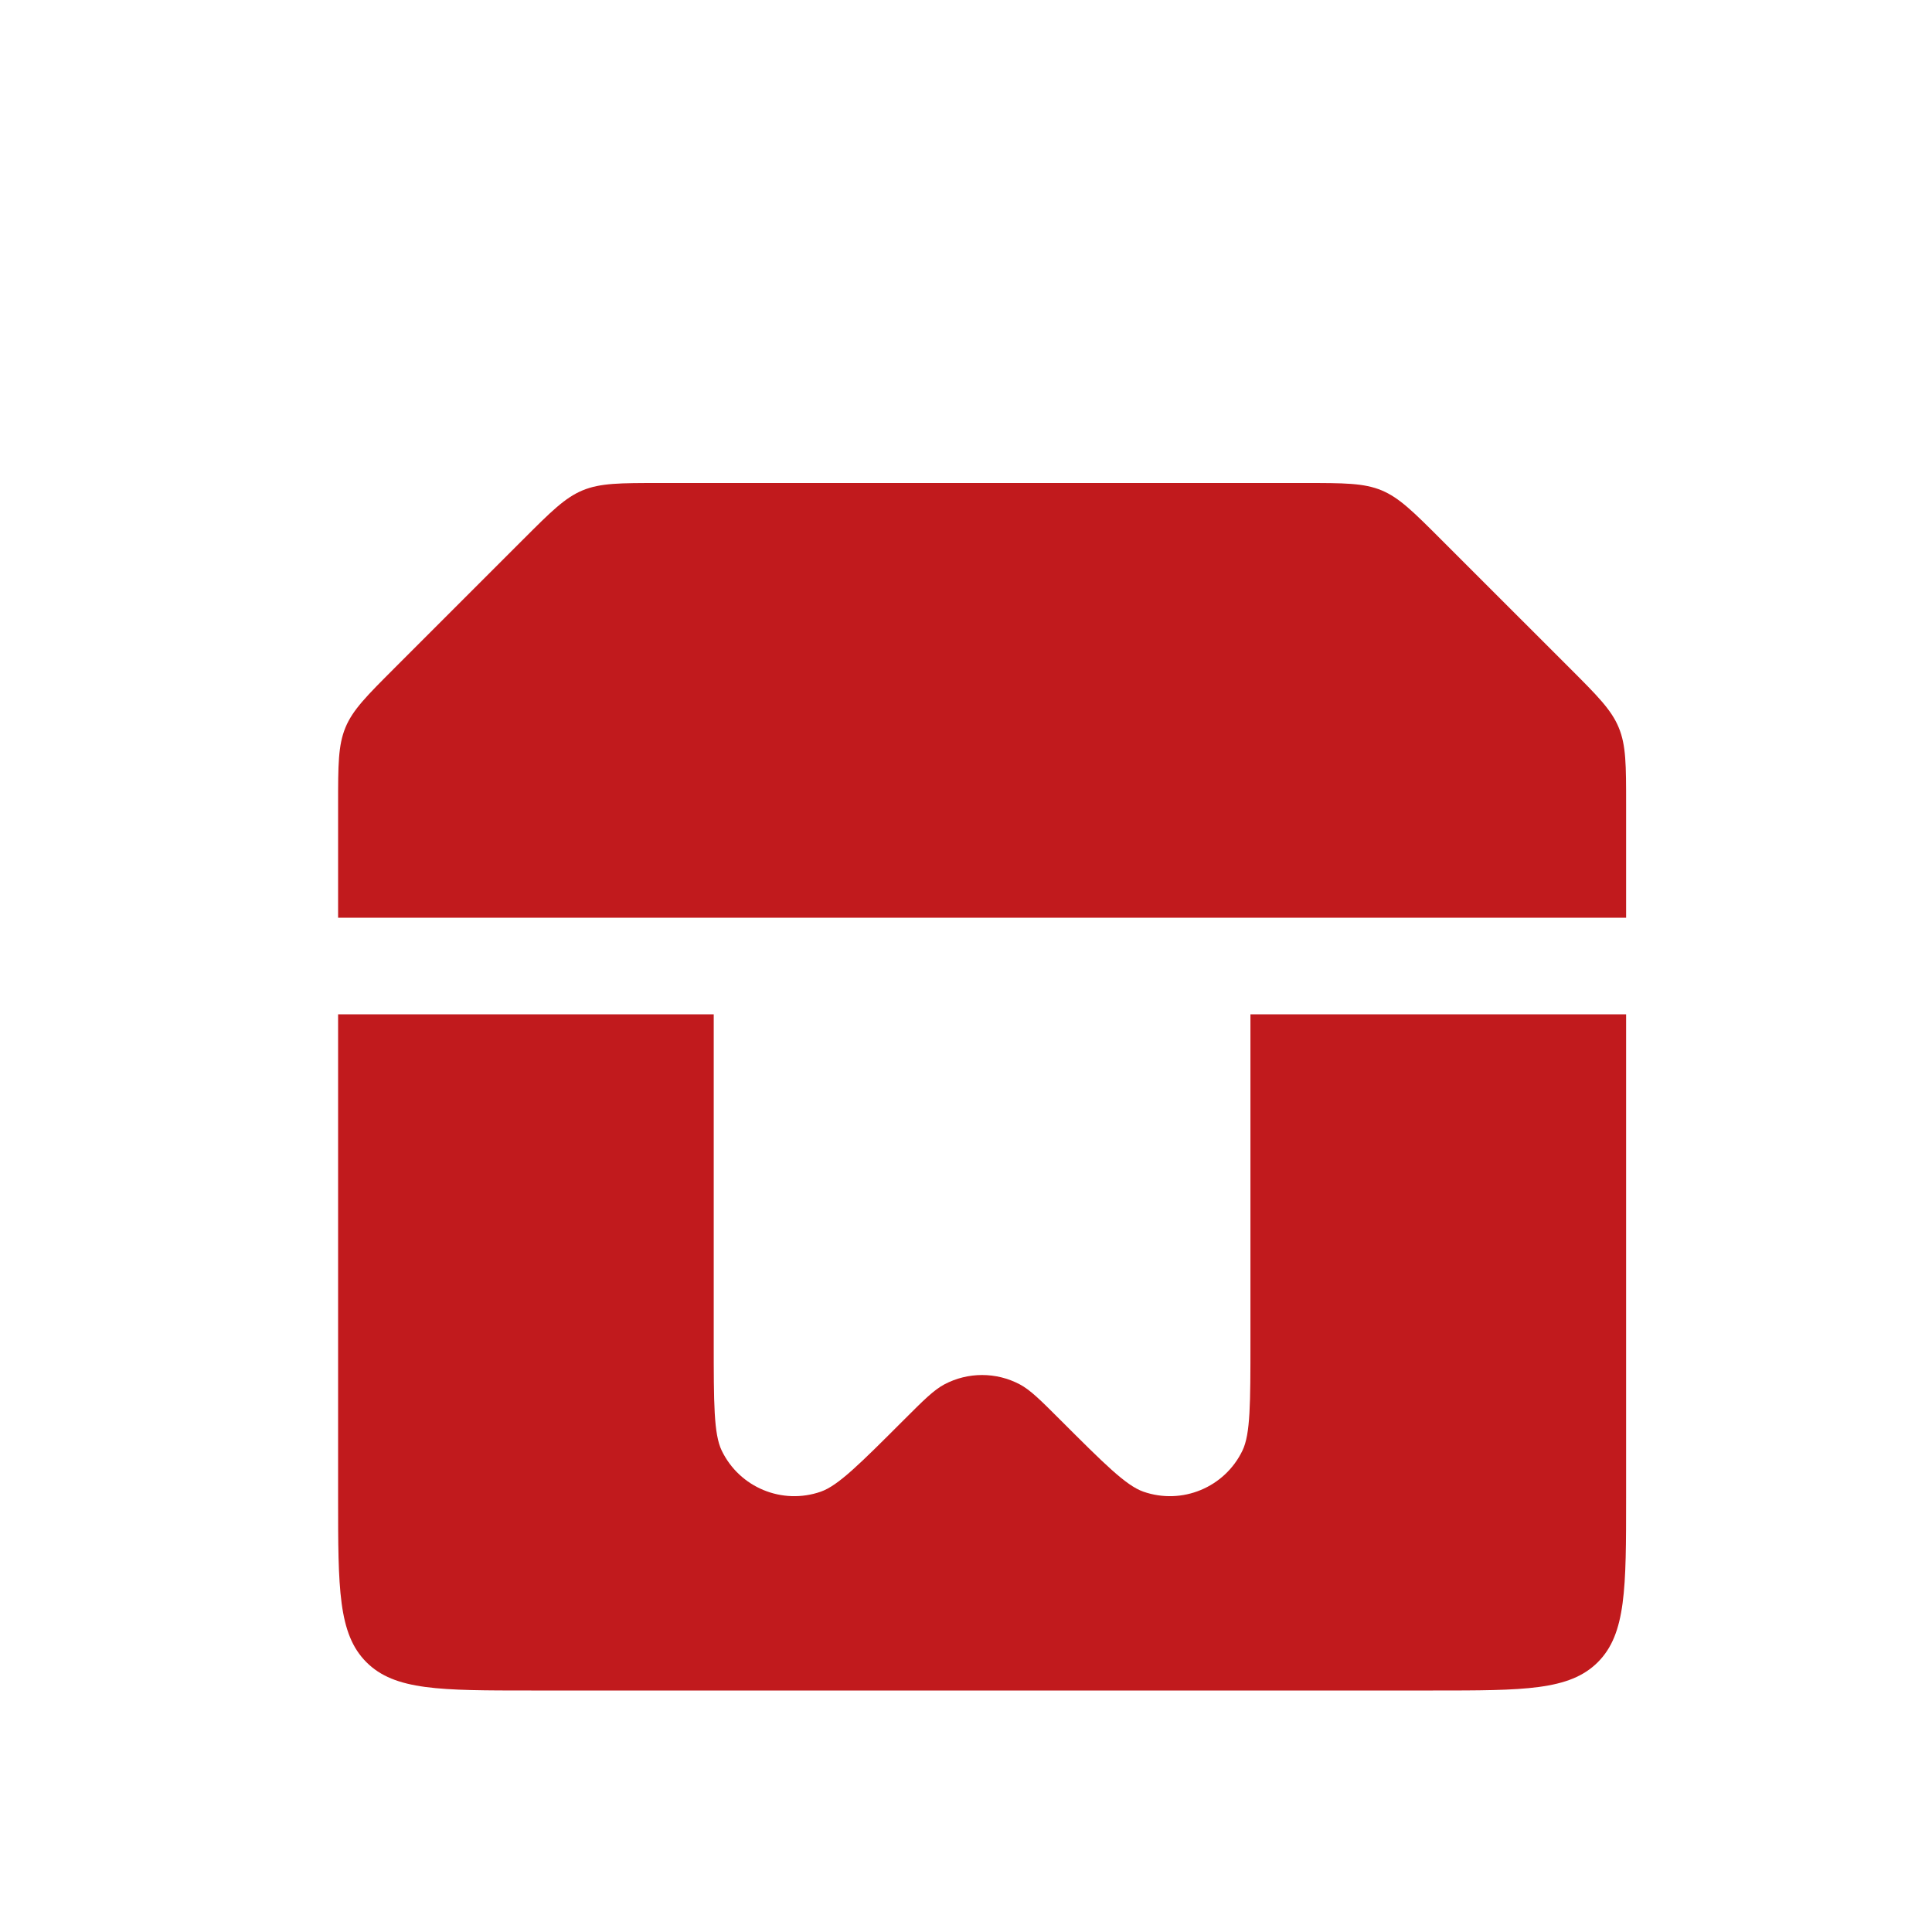
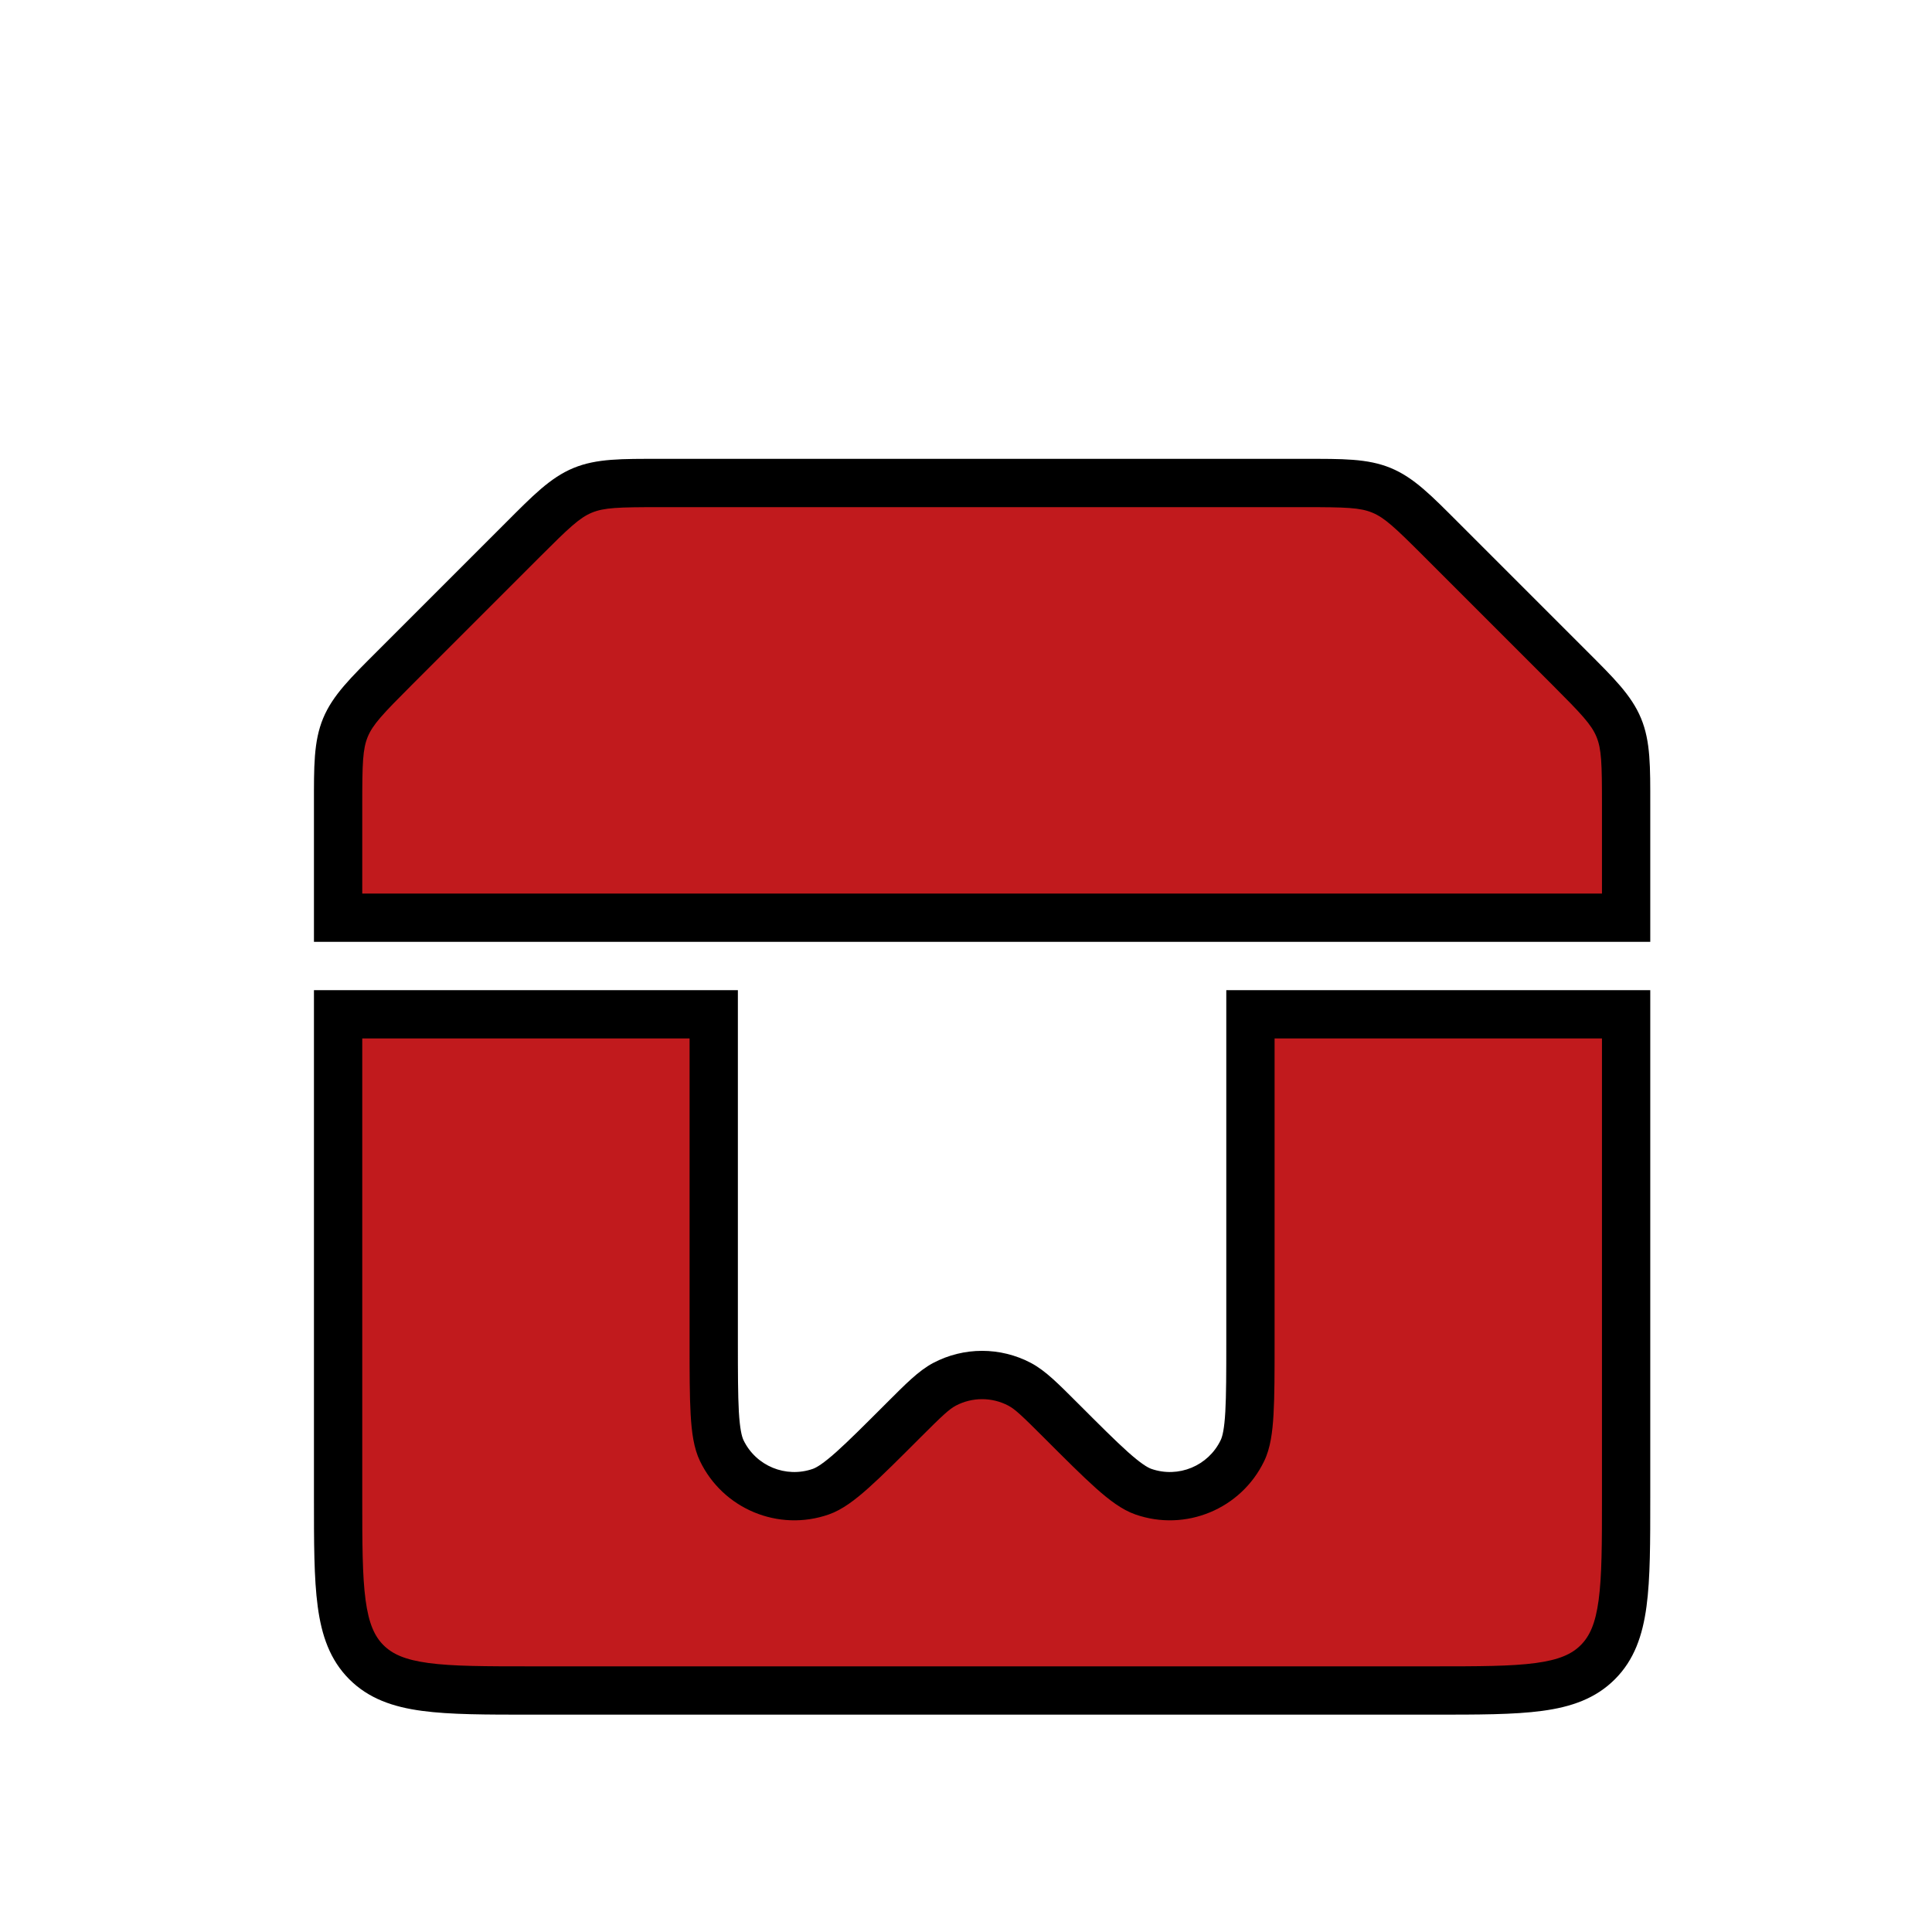
<svg xmlns="http://www.w3.org/2000/svg" width="40" height="40" viewBox="0 0 40 40" fill="none">
-   <path fill-rule="evenodd" clip-rule="evenodd" d="M7 16.657C7 15.839 7 15.431 7.152 15.063C7.304 14.695 7.594 14.406 8.172 13.828L10.828 11.172C11.406 10.594 11.695 10.305 12.063 10.152C12.431 10 12.839 10 13.657 10H27.01C27.827 10 28.236 10 28.604 10.152C28.971 10.305 29.26 10.594 29.838 11.172L32.495 13.828C33.073 14.406 33.362 14.695 33.514 15.063C33.667 15.431 33.667 15.839 33.667 16.657V19H7V16.657ZM25.889 21H33.667V31C33.667 32.886 33.667 33.828 33.081 34.414C32.495 35 31.552 35 29.667 35H11C9.114 35 8.172 35 7.586 34.414C7 33.828 7 32.886 7 31V21H14.777V27.778C14.777 29.052 14.777 29.69 14.942 30.032C15.31 30.797 16.194 31.163 16.995 30.883C17.354 30.757 17.805 30.306 18.706 29.405C19.123 28.988 19.332 28.779 19.554 28.661C20.041 28.404 20.625 28.404 21.112 28.661C21.334 28.779 21.543 28.988 21.96 29.405L21.96 29.405C22.862 30.306 23.312 30.757 23.671 30.883C24.472 31.163 25.356 30.797 25.724 30.032C25.889 29.69 25.889 29.052 25.889 27.778V21Z" fill="#C11A1D" />
+   <path fill-rule="evenodd" clip-rule="evenodd" d="M7 16.657C7 15.839 7 15.431 7.152 15.063C7.304 14.695 7.594 14.406 8.172 13.828L10.828 11.172C11.406 10.594 11.695 10.305 12.063 10.152C12.431 10 12.839 10 13.657 10H27.01C27.827 10 28.236 10 28.604 10.152C28.971 10.305 29.26 10.594 29.838 11.172L32.495 13.828C33.073 14.406 33.362 14.695 33.514 15.063C33.667 15.431 33.667 15.839 33.667 16.657V19H7V16.657ZM25.889 21H33.667V31C33.667 32.886 33.667 33.828 33.081 34.414C32.495 35 31.552 35 29.667 35H11C9.114 35 8.172 35 7.586 34.414C7 33.828 7 32.886 7 31V21H14.777L14.777 27.778C14.777 29.052 14.777 29.69 14.942 30.032C15.31 30.797 16.194 31.163 16.995 30.883C17.354 30.757 17.805 30.306 18.706 29.405C19.123 28.988 19.332 28.779 19.554 28.661C20.041 28.404 20.625 28.404 21.112 28.661C21.334 28.779 21.543 28.988 21.96 29.405L21.96 29.405C22.862 30.306 23.312 30.757 23.671 30.883C24.472 31.163 25.356 30.797 25.724 30.032C25.889 29.69 25.889 29.052 25.889 27.778V21Z" fill="#C11A1D" />
+   <path d="M7.152 15.063L6.69 14.872L6.69 14.872L7.152 15.063ZM8.172 13.828L8.525 14.182L8.525 14.182L8.172 13.828ZM10.828 11.172L11.182 11.525L11.182 11.525L10.828 11.172ZM12.063 10.152L11.872 9.69L11.872 9.69L12.063 10.152ZM28.604 10.152L28.795 9.69L28.795 9.69L28.604 10.152ZM29.838 11.172L29.485 11.525L29.485 11.525L29.838 11.172ZM32.495 13.828L32.142 14.182L32.142 14.182L32.495 13.828ZM33.514 15.063L33.976 14.872L33.976 14.872L33.514 15.063ZM33.667 19V19.5H34.167V19H33.667ZM7 19H6.5V19.5H7V19ZM33.667 21H34.167V20.5H33.667V21ZM25.889 21V20.5H25.389V21H25.889ZM7 21V20.5H6.5V21H7ZM14.777 21L15.277 21L15.277 20.5H14.777V21ZM14.777 27.778L14.277 27.778V27.778H14.777ZM14.942 30.032L15.393 29.816L15.393 29.816L14.942 30.032ZM16.995 30.883L17.16 31.355L17.16 31.355L16.995 30.883ZM18.706 29.405L18.352 29.051L18.352 29.051L18.706 29.405ZM19.554 28.661L19.32 28.219L19.32 28.219L19.554 28.661ZM21.112 28.661L21.346 28.219L21.346 28.219L21.112 28.661ZM21.96 29.405L21.607 29.759L21.607 29.759L21.96 29.405ZM21.96 29.405L21.607 29.759L21.607 29.759L21.96 29.405ZM23.671 30.883L23.506 31.355L23.506 31.355L23.671 30.883ZM25.724 30.032L25.273 29.816L25.273 29.816L25.724 30.032ZM6.69 14.872C6.491 15.352 6.5 15.88 6.5 16.657H7.5C7.5 15.799 7.509 15.509 7.614 15.254L6.69 14.872ZM7.818 13.475C7.269 14.024 6.889 14.391 6.69 14.872L7.614 15.254C7.72 15 7.918 14.789 8.525 14.182L7.818 13.475ZM10.475 10.818L7.818 13.475L8.525 14.182L11.182 11.525L10.475 10.818ZM11.872 9.69C11.391 9.889 11.024 10.269 10.475 10.818L11.182 11.525C11.789 10.918 12 10.72 12.254 10.614L11.872 9.69ZM13.657 9.5C12.88 9.5 12.352 9.491 11.872 9.69L12.254 10.614C12.509 10.509 12.799 10.5 13.657 10.5V9.5ZM27.01 9.5H13.657V10.5H27.01V9.5ZM28.795 9.69C28.314 9.491 27.787 9.5 27.01 9.5V10.5C27.868 10.5 28.158 10.509 28.412 10.614L28.795 9.69ZM30.192 10.818C29.643 10.269 29.276 9.889 28.795 9.69L28.412 10.614C28.667 10.72 28.878 10.918 29.485 11.525L30.192 10.818ZM32.849 13.475L30.192 10.818L29.485 11.525L32.142 14.182L32.849 13.475ZM33.976 14.872C33.777 14.391 33.398 14.024 32.849 13.475L32.142 14.182C32.748 14.789 32.947 15 33.053 15.254L33.976 14.872ZM34.167 16.657C34.167 15.88 34.175 15.352 33.976 14.872L33.053 15.254C33.158 15.509 33.167 15.799 33.167 16.657H34.167ZM34.167 19V16.657H33.167V19H34.167ZM7 19.5H33.667V18.5H7V19.5ZM6.5 16.657V19H7.5V16.657H6.5ZM33.667 20.5H25.889V21.5H33.667V20.5ZM34.167 31V21H33.167V31H34.167ZM33.434 34.768C33.836 34.367 34.008 33.861 34.089 33.261C34.168 32.675 34.167 31.929 34.167 31H33.167C33.167 31.957 33.166 32.624 33.098 33.128C33.032 33.617 32.912 33.876 32.727 34.061L33.434 34.768ZM29.667 35.5C30.595 35.5 31.342 35.501 31.928 35.422C32.528 35.342 33.033 35.169 33.434 34.768L32.727 34.061C32.543 34.245 32.284 34.365 31.795 34.431C31.291 34.499 30.624 34.5 29.667 34.5V35.5ZM11 35.5H29.667V34.5H11V35.5ZM7.232 34.768C7.634 35.169 8.139 35.342 8.739 35.422C9.325 35.501 10.071 35.5 11 35.5V34.5C10.043 34.5 9.376 34.499 8.872 34.431C8.383 34.365 8.124 34.245 7.939 34.061L7.232 34.768ZM6.5 31C6.5 31.929 6.499 32.675 6.578 33.261C6.658 33.861 6.831 34.367 7.232 34.768L7.939 34.061C7.755 33.876 7.635 33.617 7.569 33.128C7.501 32.624 7.5 31.957 7.5 31H6.5ZM6.5 21V31H7.5V21H6.5ZM14.777 20.5H7V21.5H14.777V20.5ZM14.277 21L14.277 27.778L15.277 27.778L15.277 21L14.277 21ZM14.277 27.778C14.277 28.409 14.277 28.904 14.299 29.283C14.32 29.651 14.363 29.982 14.492 30.249L15.393 29.816C15.357 29.74 15.318 29.581 15.297 29.226C15.278 28.882 15.277 28.421 15.277 27.778H14.277ZM14.492 30.249C14.97 31.243 16.119 31.719 17.16 31.355L16.83 30.411C16.269 30.607 15.65 30.351 15.393 29.816L14.492 30.249ZM17.16 31.355C17.44 31.257 17.705 31.053 17.98 30.808C18.263 30.555 18.613 30.205 19.059 29.759L18.352 29.051C17.897 29.506 17.571 29.832 17.314 30.062C17.049 30.298 16.909 30.383 16.83 30.411L17.16 31.355ZM19.059 29.759C19.503 29.315 19.649 29.177 19.788 29.103L19.32 28.219C19.015 28.381 18.744 28.66 18.352 29.051L19.059 29.759ZM19.788 29.103C20.129 28.923 20.537 28.923 20.878 29.103L21.346 28.219C20.712 27.884 19.954 27.884 19.32 28.219L19.788 29.103ZM20.878 29.103C21.017 29.177 21.163 29.315 21.607 29.759L22.314 29.051C21.922 28.66 21.651 28.381 21.346 28.219L20.878 29.103ZM21.607 29.759L21.607 29.759L22.314 29.051L22.314 29.051L21.607 29.759ZM21.607 29.759C22.053 30.205 22.403 30.555 22.686 30.808C22.961 31.053 23.226 31.257 23.506 31.355L23.836 30.411C23.757 30.383 23.617 30.298 23.352 30.062C23.095 29.832 22.769 29.506 22.314 29.051L21.607 29.759ZM23.506 31.355C24.547 31.719 25.696 31.243 26.174 30.249L25.273 29.816C25.016 30.351 24.397 30.607 23.836 30.411L23.506 31.355ZM26.174 30.249C26.303 29.982 26.346 29.651 26.367 29.283C26.389 28.904 26.389 28.409 26.389 27.778H25.389C25.389 28.421 25.388 28.882 25.369 29.226C25.349 29.581 25.31 29.74 25.273 29.816L26.174 30.249ZM26.389 27.778V21H25.389V27.778H26.389Z" fill="black" />
</svg>
